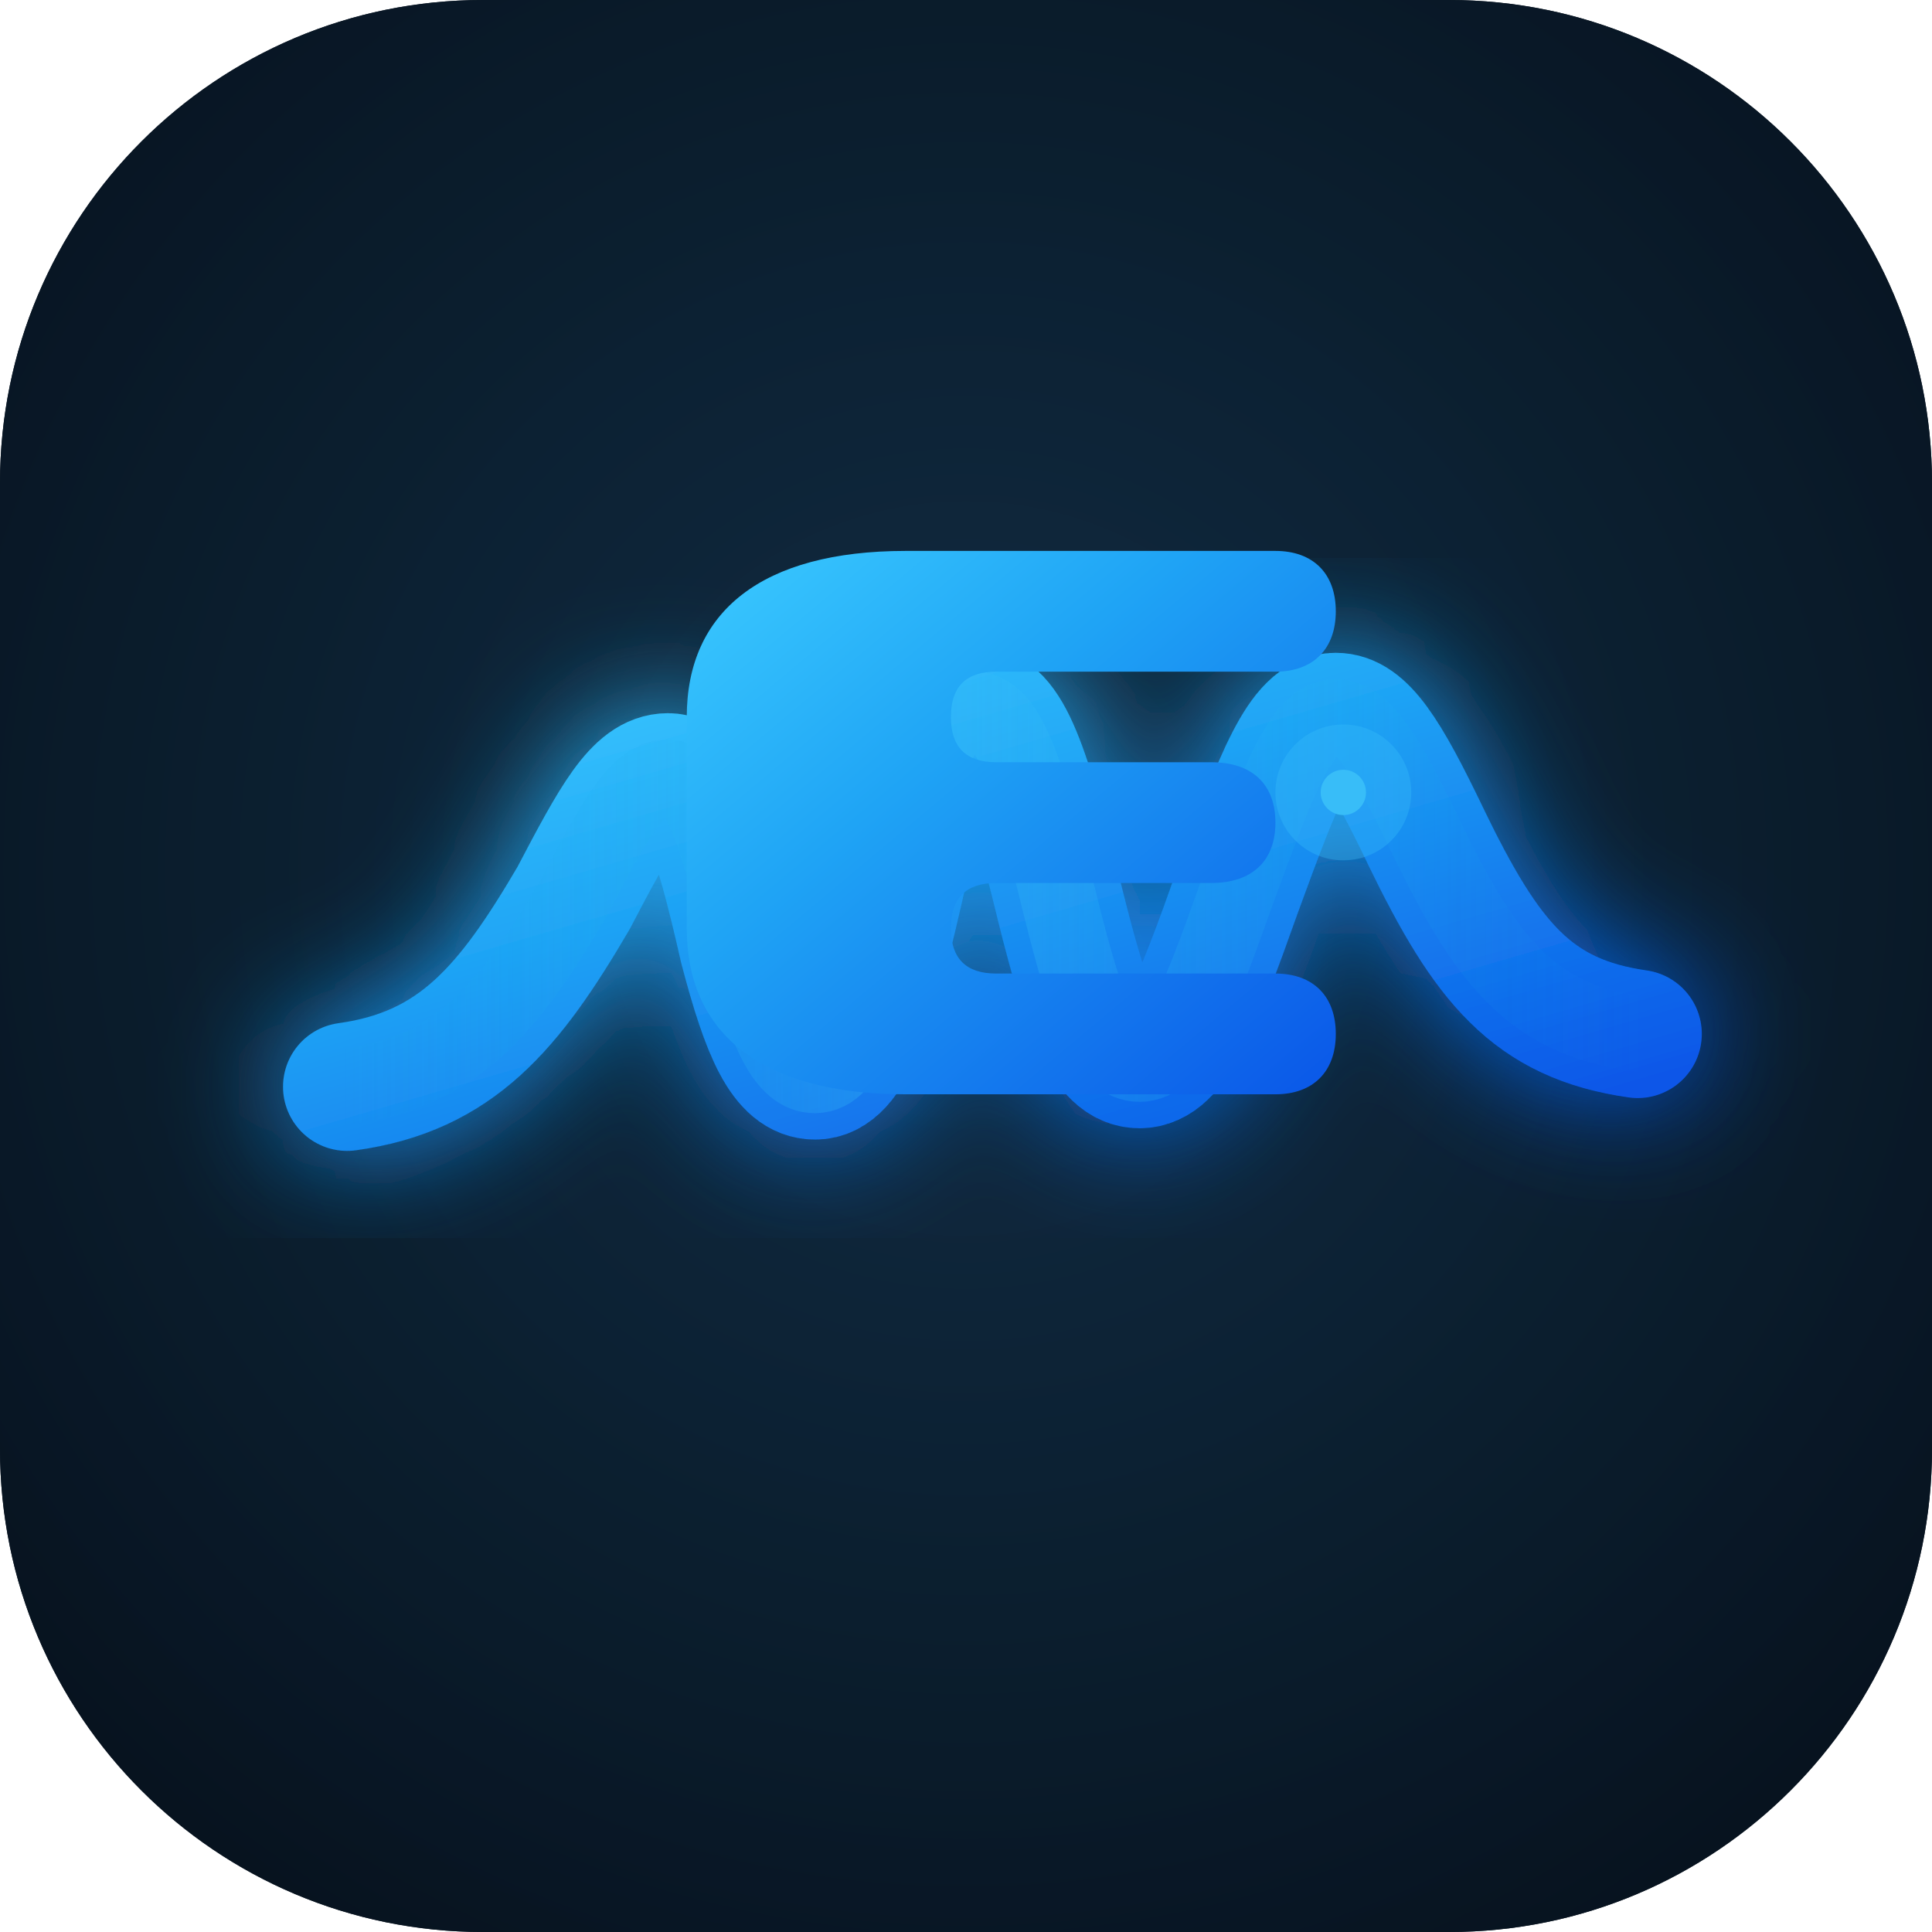
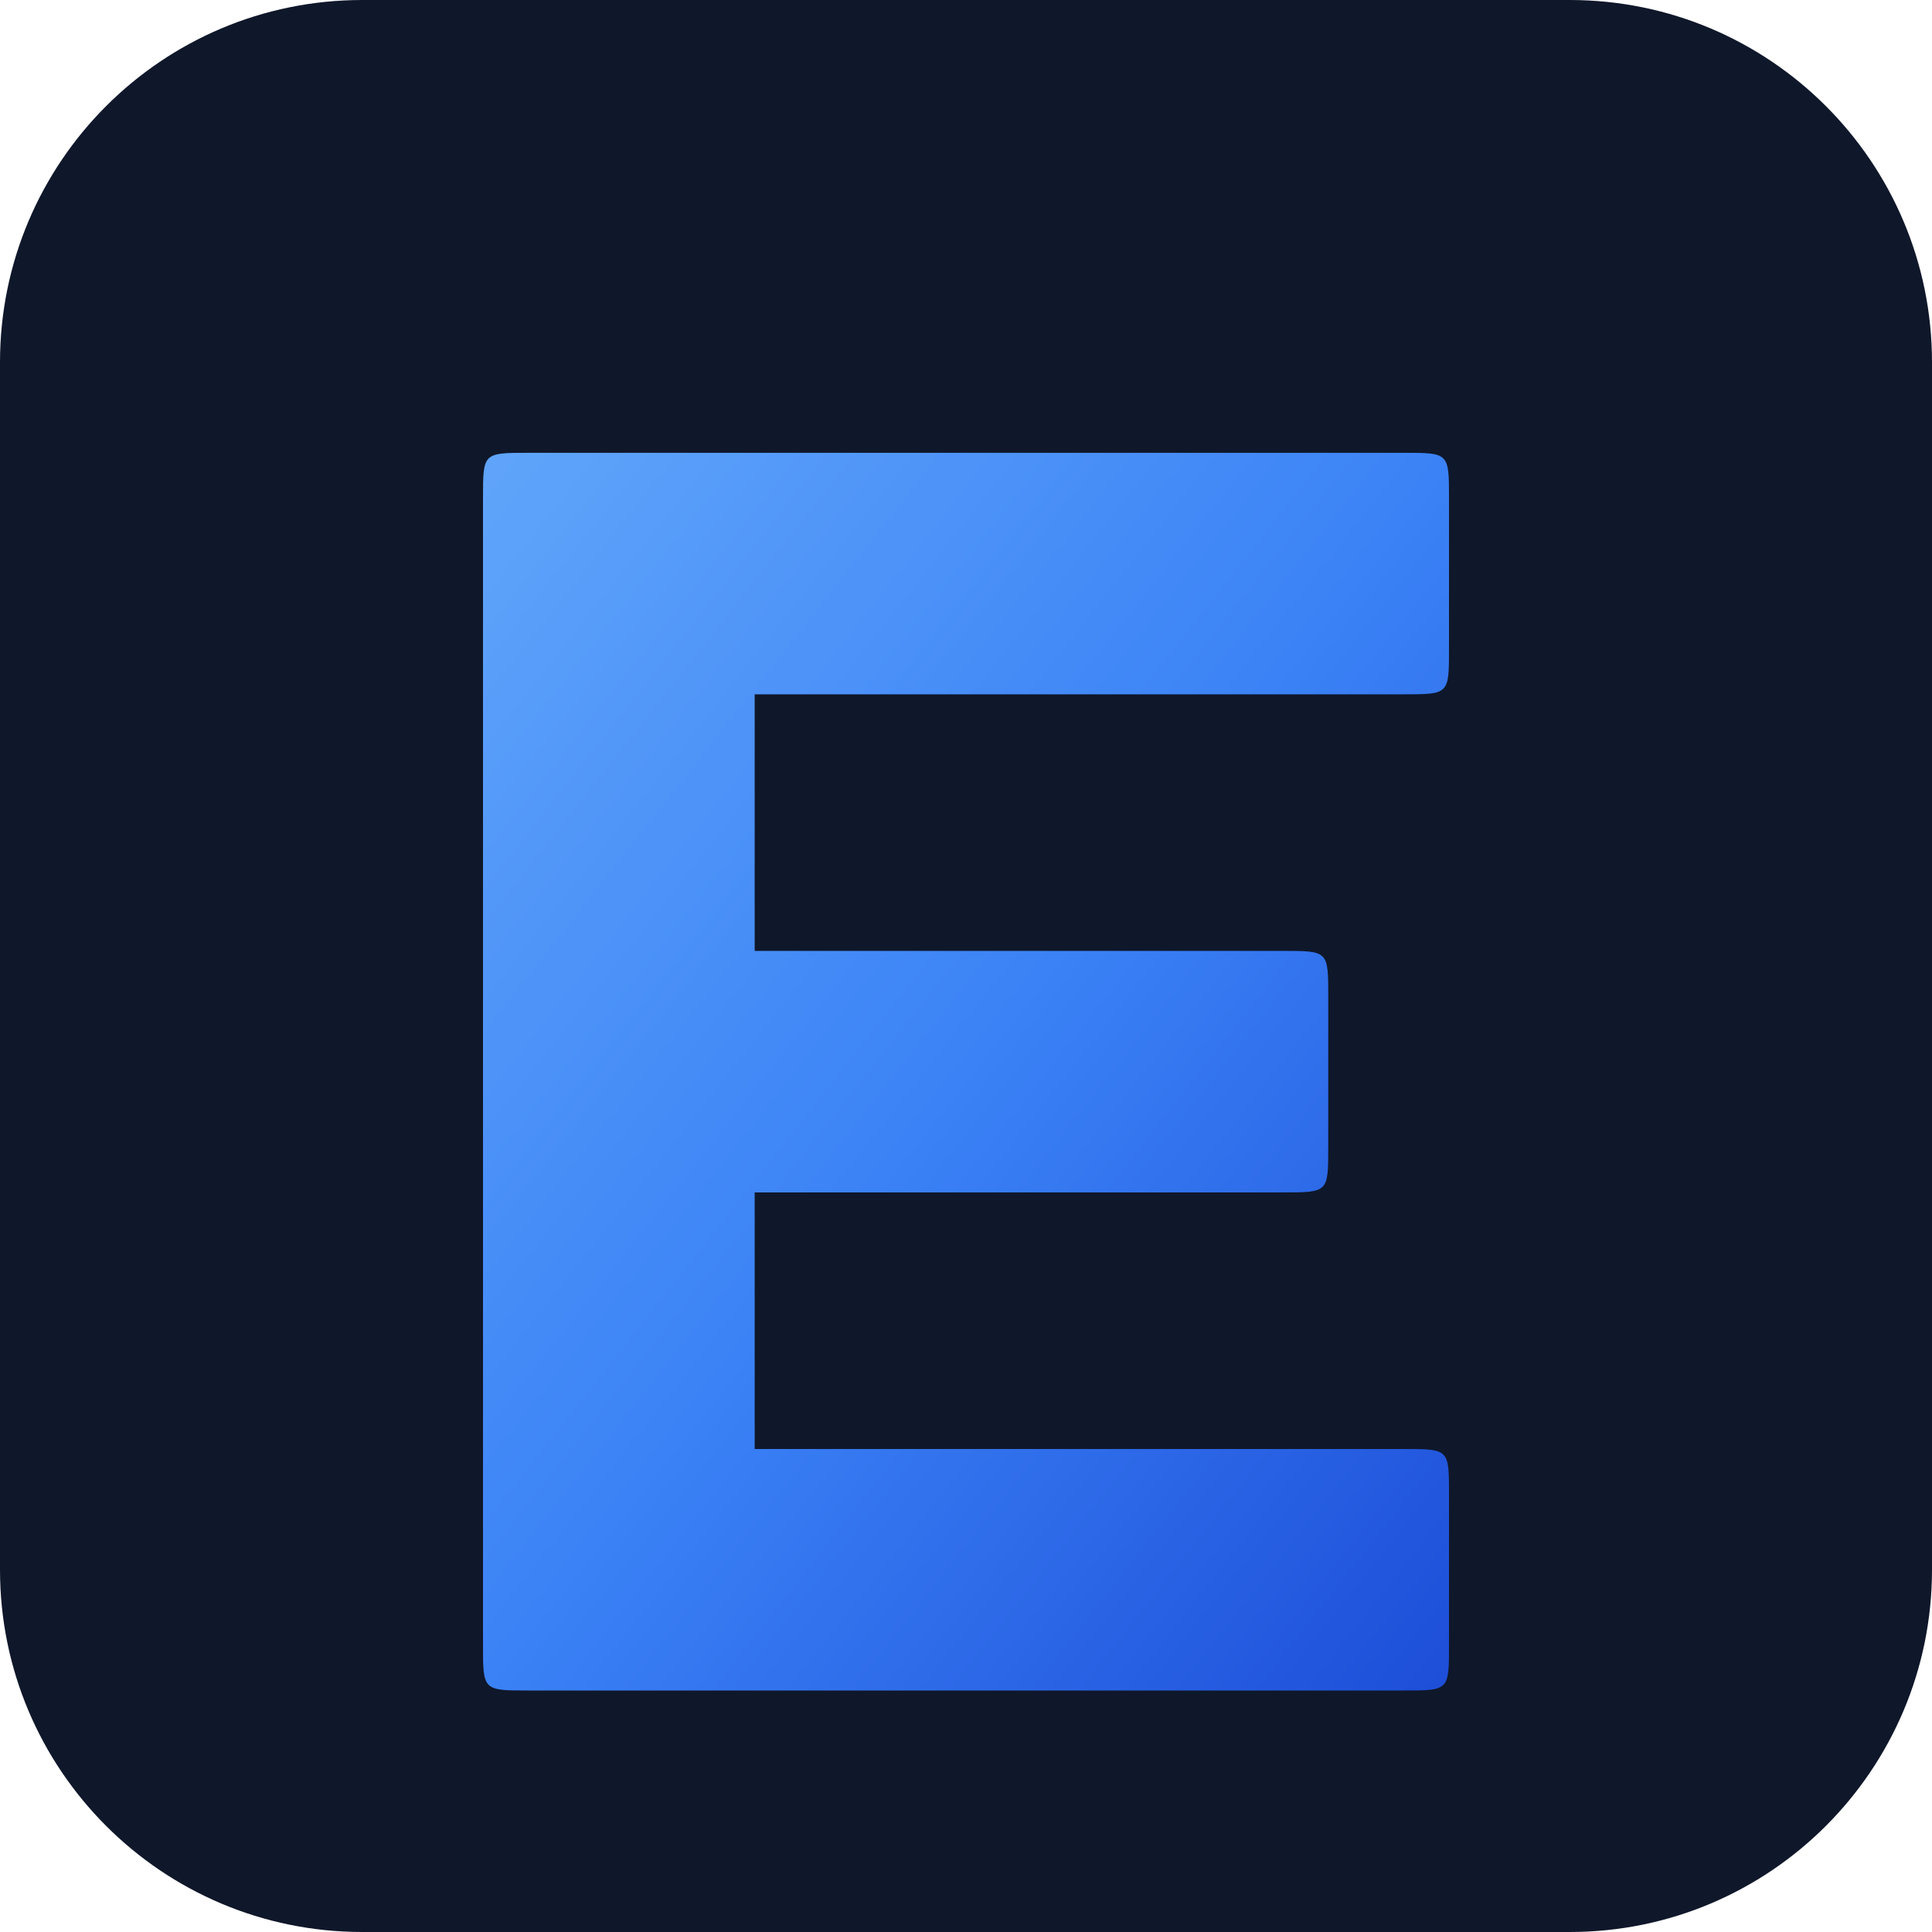
- <svg xmlns="http://www.w3.org/2000/svg" width="512" height="512" viewBox="0 0 512 512" role="img" aria-label="EconoPulse wave identity">
+ <svg xmlns="http://www.w3.org/2000/svg" viewBox="0 0 512 512" fill="none">
+   <rect width="512" height="512" rx="96" fill="#0f172a" />
  <defs>
-     <linearGradient id="gradA2" x1="0%" y1="0%" x2="100%" y2="100%">
-       <stop offset="0%" stop-color="#3CCBFF" />
-       <stop offset="38%" stop-color="#1FA4F5" />
-       <stop offset="100%" stop-color="#0A56E8" />
+     <linearGradient id="eGrad" x1="0" y1="0" x2="1" y2="1">
+       <stop offset="0%" stop-color="#60a5fa" />
+       <stop offset="50%" stop-color="#3b82f6" />
+       <stop offset="100%" stop-color="#1d4ed8" />
    </linearGradient>
-     <linearGradient id="gradB2" x1="0%" y1="0%" x2="100%" y2="0%">
-       <stop offset="0%" stop-color="#0EA5E9" stop-opacity="0" />
-       <stop offset="45%" stop-color="#38BDF8" stop-opacity="0.55" />
-       <stop offset="100%" stop-color="#0EA5E9" stop-opacity="0" />
-     </linearGradient>
-     <radialGradient id="vgr" cx="50%" cy="45%" r="70%">
-       <stop offset="0%" stop-color="#123048" stop-opacity="0.9" />
-       <stop offset="100%" stop-color="#06101B" />
-     </radialGradient>
-     <filter id="innerGlow" x="-40%" y="-40%" width="180%" height="180%">
-       <feGaussianBlur stdDeviation="16" result="blur" />
-       <feMerge>
-         <feMergeNode in="blur" />
-         <feMergeNode in="SourceGraphic" />
-       </feMerge>
-     </filter>
  </defs>
-   <rect width="512" height="512" rx="128" fill="#07101C" />
-   <rect width="512" height="512" rx="128" fill="url(#vgr)" />
-   <path d="M92 288c29-4 43-21 60-50 11-21 17-32 25-32 8 0 13 14 20 45 6 23 11 34 19 34 9 0 15-16 24-57 6-27 10-40 18-40 9 0 14 15 23 52 7 28 12 42 21 42 9 0 15-15 26-46 11-30 17-46 26-46 7 0 13 9 24 32 16 33 28 48 56 52" stroke="url(#gradA2)" stroke-width="34" stroke-linecap="round" stroke-linejoin="round" fill="none" filter="url(#innerGlow)" />
-   <path d="M92 288c29-4 43-21 60-50 11-21 17-32 25-32 8 0 13 14 20 45 6 23 11 34 19 34 9 0 15-16 24-57 6-27 10-40 18-40 9 0 14 15 23 52 7 28 12 42 21 42 9 0 15-15 26-46 11-30 17-46 26-46 7 0 13 9 24 32 16 33 28 48 56 52" stroke="url(#gradB2)" stroke-width="20" stroke-linecap="round" stroke-linejoin="round" fill="none" opacity="0.6" />
-   <path d="M182 190c0-28 20-44 58-44h98c10 0 16 6 16 16s-6 16-16 16h-74c-8 0-12 4-12 12s4 12 12 12h57c11 0 17 6 17 16s-6 16-17 16h-57c-8 0-12 4-12 12s4 12 12 12h74c10 0 16 6 16 16s-6 16-16 16h-98c-38 0-58-16-58-44v-56z" fill="url(#gradA2)" />
-   <circle cx="356" cy="210" r="18" fill="#38BDF8" fill-opacity="0.35" />
-   <circle cx="356" cy="210" r="6" fill="#38BDF8" />
+   <path d="M140 120 h232 c12 0 12 0 12 12 v40 c0 12 0 12 -12 12 H200 v68 h140 c12 0 12 0 12 12 v40 c0 12 0 12 -12 12 H200 v68 h172 c12 0 12 0 12 12 v40 c0 12 0 12 -12 12 H140 c-12 0-12 0-12-12 V132 c0-12 0-12 12-12z" fill="url(#eGrad)" />
</svg>
